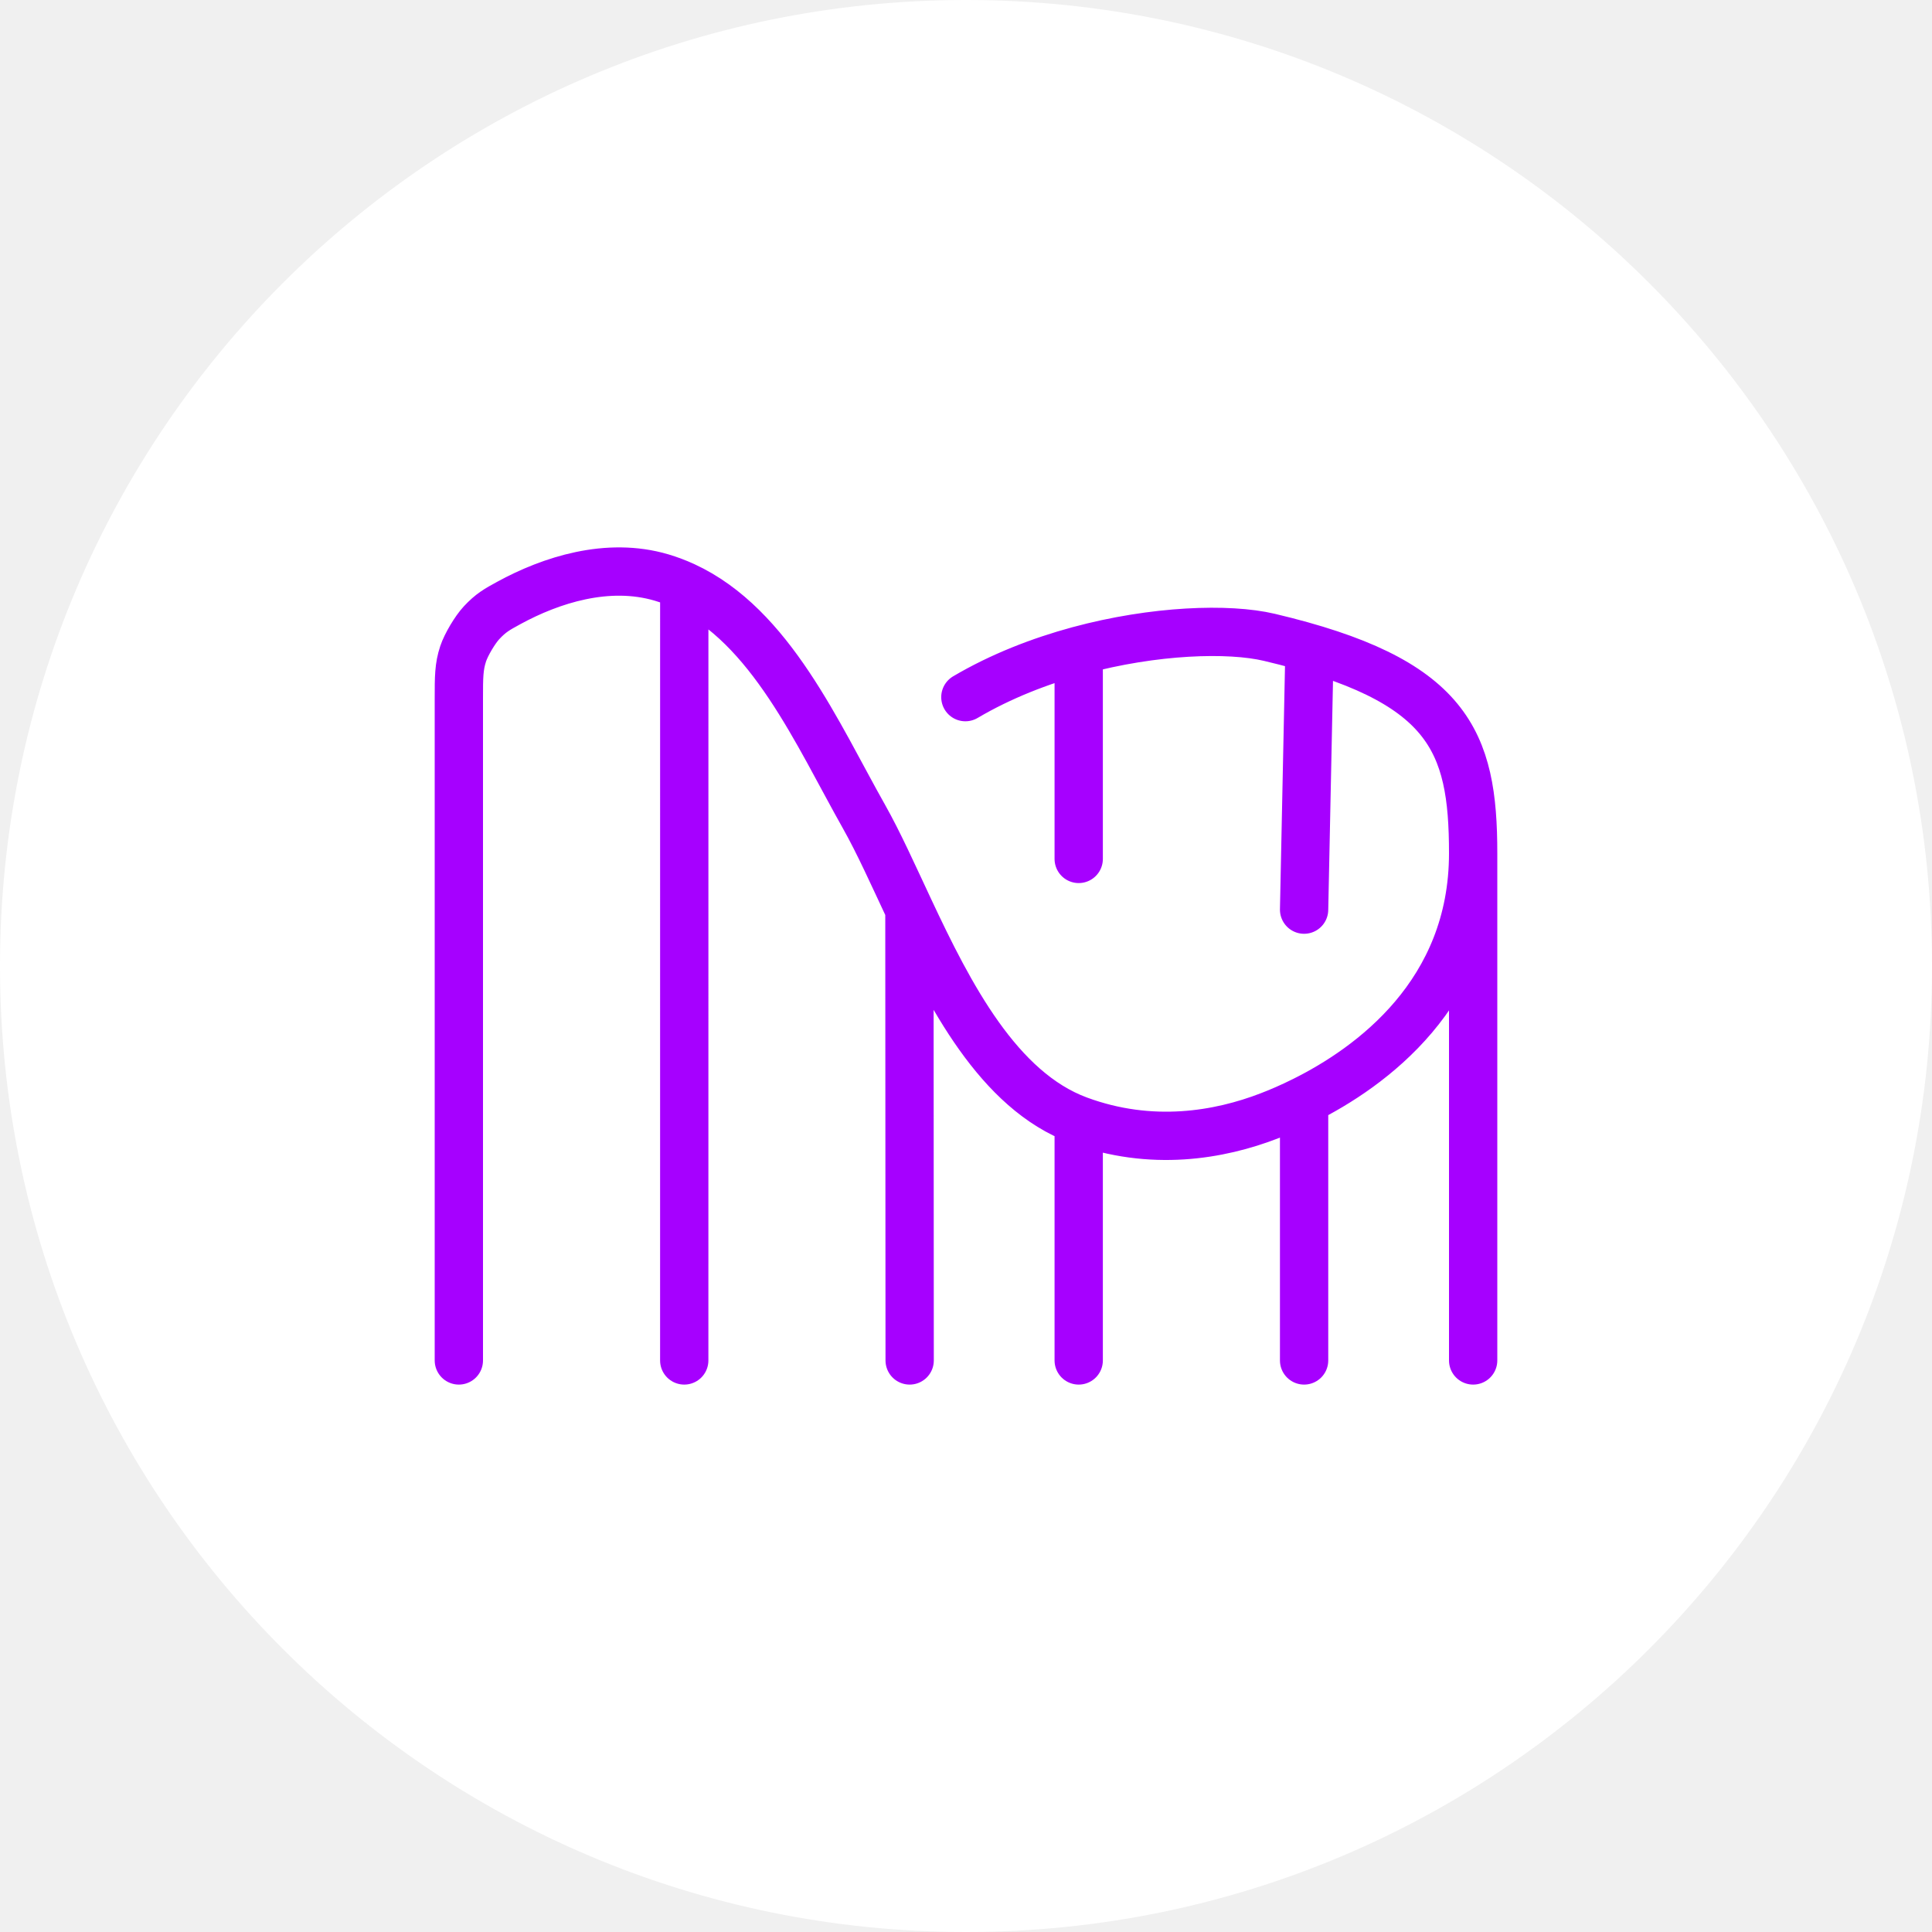
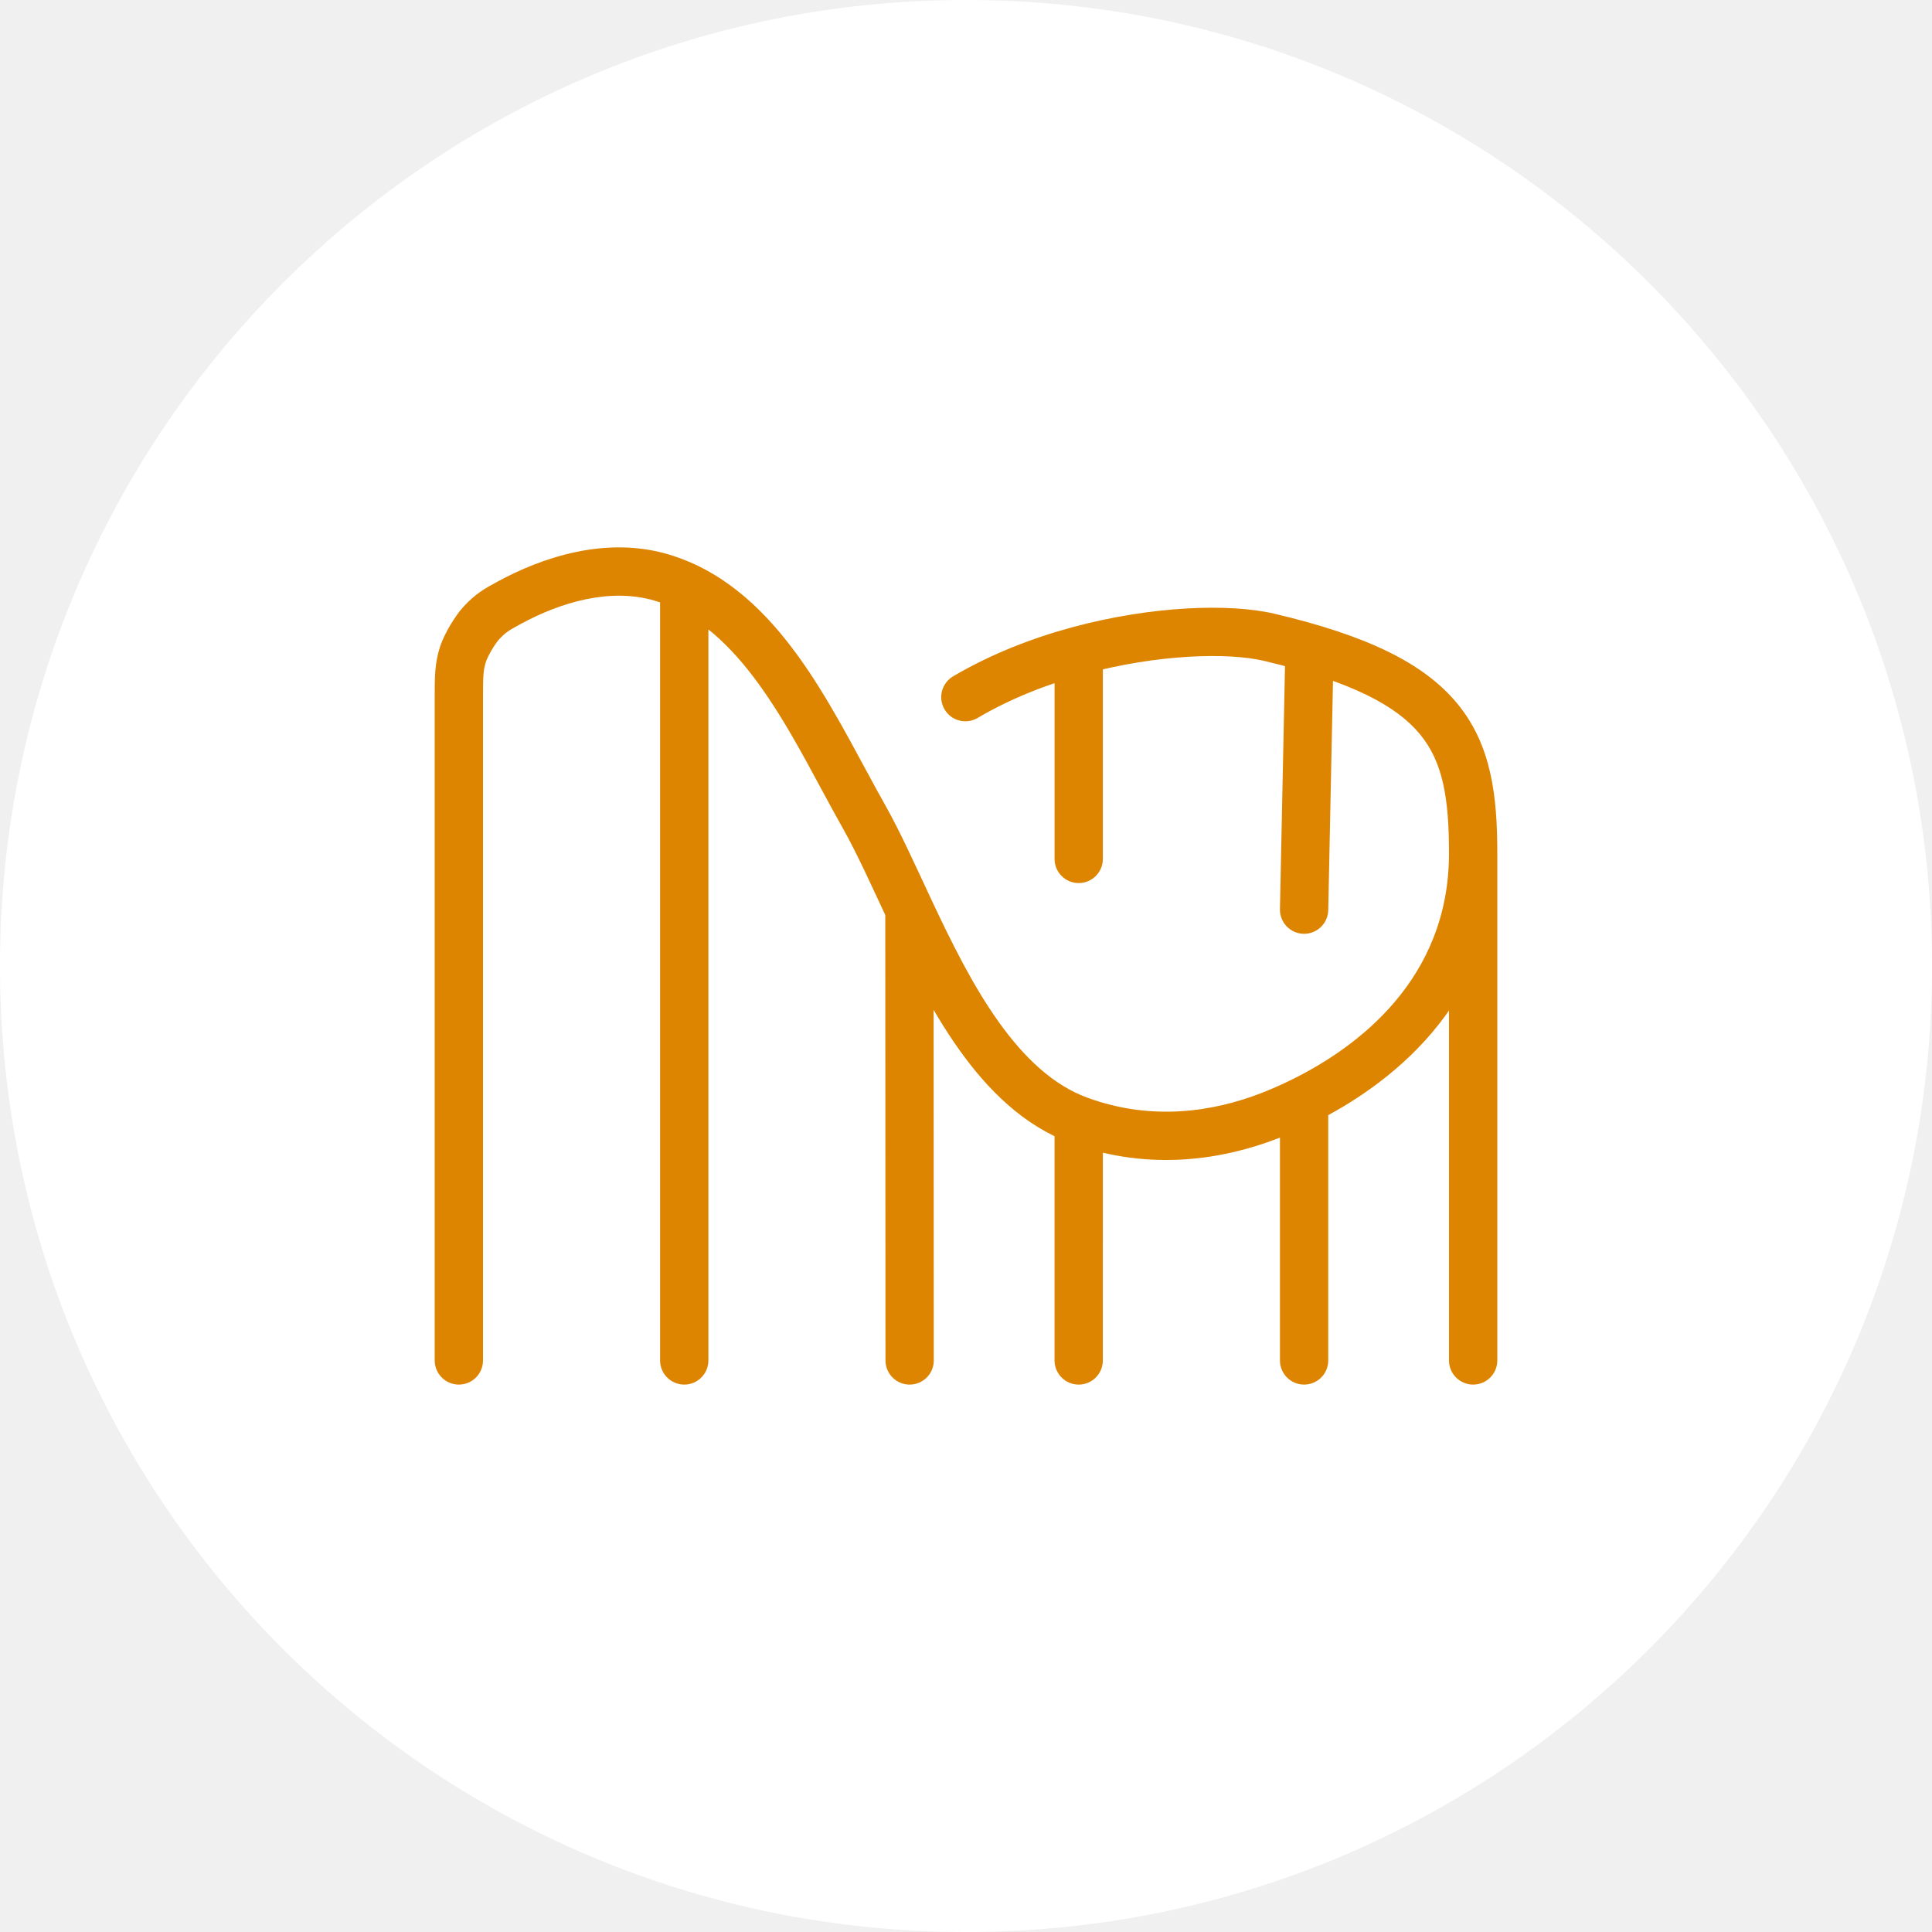
<svg xmlns="http://www.w3.org/2000/svg" width="80" height="80" viewBox="0 0 80 80" fill="none">
  <rect width="80" height="80" rx="40" fill="white" />
-   <path d="M37.667 56.333L37.657 37.666M37.657 37.666C36.989 36.242 36.383 34.89 35.78 33.821C33.846 30.395 31.912 25.916 28.334 24.268M37.657 37.666C39.31 41.192 41.343 45.161 44.667 46.386M54 56.333L54 45.568M54 45.568C53.441 45.848 52.944 46.057 52.559 46.205C50.5 47 47.682 47.498 44.667 46.386M54 45.568C56.744 44.199 61 41.148 61 35.333M44.667 56.333L44.667 46.386M54 37.666L54.224 26.874M44.667 35.566V26.937M44.667 26.937C47.805 26.089 50.877 25.993 52.559 26.39C60.009 28.15 61 30.666 61 35.333M44.667 26.937C43.061 27.372 41.438 28.003 39.974 28.867M61 56.333L61 35.333M19 56.333L19 28.911C19 28.041 19 27.607 19.179 27.068C19.304 26.693 19.669 26.078 19.939 25.788C20.326 25.373 20.575 25.237 21.073 24.965C22.811 24.017 25.162 23.256 27.39 23.913C27.717 24.01 28.031 24.129 28.334 24.268M28.333 56.333L28.334 24.268" stroke="#A600FF" stroke-width="2" stroke-linecap="round" stroke-linejoin="round" />
+   <path d="M36.666 56.334C36.667 56.886 37.115 57.334 37.667 57.333C38.219 57.333 38.667 56.885 38.666 56.333L36.666 56.334ZM53 56.333C53 56.885 53.447 57.333 54 57.333C54.552 57.333 55 56.886 55 56.333L53 56.333ZM54 45.568L53.553 44.674L53.553 44.674L54 45.568ZM43.666 56.333C43.666 56.885 44.114 57.333 44.666 57.333C45.219 57.333 45.666 56.886 45.666 56.333L43.666 56.333ZM44.667 46.386L45.013 45.448L45.013 45.448L44.667 46.386ZM53 37.646C52.989 38.198 53.427 38.655 53.979 38.666C54.532 38.678 54.988 38.239 55 37.687L53 37.646ZM55.223 26.895C55.235 26.343 54.797 25.886 54.244 25.874C53.692 25.863 53.235 26.301 53.224 26.853L55.223 26.895ZM43.667 35.566C43.667 36.118 44.114 36.566 44.667 36.566C45.219 36.566 45.667 36.118 45.667 35.566H43.667ZM60 56.333C60 56.885 60.447 57.333 61 57.333C61.552 57.333 62 56.886 62 56.333L60 56.333ZM18 56.333C18 56.886 18.448 57.333 19 57.333C19.552 57.333 20 56.886 20 56.333L18 56.333ZM19 28.911L18 28.911L19 28.911ZM27.333 56.333C27.333 56.886 27.781 57.333 28.333 57.333C28.885 57.333 29.333 56.886 29.333 56.333L27.333 56.333ZM21.073 24.965L20.594 24.088L20.594 24.088L21.073 24.965ZM27.39 23.913L27.107 24.872L27.107 24.872L27.39 23.913ZM35.779 33.821L34.909 34.313L34.909 34.313L35.779 33.821ZM52.559 46.205L52.199 45.273L52.199 45.273L52.559 46.205ZM52.559 26.39L52.789 25.417L52.789 25.417L52.559 26.39ZM39.466 28.006C38.99 28.287 38.832 28.9 39.113 29.376C39.394 29.851 40.007 30.009 40.483 29.728L39.466 28.006ZM19.179 27.068L20.128 27.384L20.128 27.384L19.179 27.068ZM19.939 25.788L19.207 25.107L19.207 25.107L19.939 25.788ZM38.666 56.333L38.657 37.666L36.657 37.667L36.666 56.334L38.666 56.333ZM55 56.333L55 45.568L53 45.568L53 56.333L55 56.333ZM45.666 56.333L45.667 46.386L43.667 46.386L43.666 56.333L45.666 56.333ZM55 37.687L55.223 26.895L53.224 26.853L53 37.646L55 37.687ZM45.667 35.566V26.937H43.667V35.566H45.667ZM62 56.333L62 35.333L60 35.333L60 56.333L62 56.333ZM20 56.333L20 28.911L18 28.911L18 56.333L20 56.333ZM29.333 56.333L29.333 24.268L27.333 24.268L27.333 56.333L29.333 56.333ZM21.552 25.843C23.198 24.945 25.255 24.326 27.107 24.872L27.673 22.954C25.069 22.186 22.423 23.089 20.594 24.088L21.552 25.843ZM27.107 24.872C27.386 24.955 27.655 25.057 27.915 25.177L28.752 23.36C28.407 23.201 28.047 23.065 27.673 22.954L27.107 24.872ZM27.915 25.177C29.457 25.887 30.709 27.24 31.842 28.934C32.988 30.648 33.9 32.526 34.909 34.313L36.65 33.329C35.725 31.69 34.703 29.616 33.504 27.822C32.292 26.009 30.787 24.298 28.752 23.36L27.915 25.177ZM34.909 34.313C35.488 35.339 36.07 36.638 36.751 38.091L38.562 37.242C37.908 35.847 37.278 34.442 36.65 33.329L34.909 34.313ZM36.751 38.091C37.578 39.854 38.532 41.802 39.721 43.469C40.907 45.135 42.392 46.614 44.321 47.325L45.013 45.448C43.618 44.934 42.424 43.816 41.349 42.309C40.277 40.804 39.388 39.004 38.562 37.242L36.751 38.091ZM44.321 47.325C47.633 48.545 50.713 47.99 52.919 47.138L52.199 45.273C50.287 46.01 47.731 46.45 45.013 45.448L44.321 47.325ZM52.919 47.138C53.328 46.98 53.854 46.759 54.447 46.463L53.553 44.674C53.026 44.937 52.559 45.133 52.199 45.273L52.919 47.138ZM54.447 46.463C57.297 45.041 62 41.731 62 35.333H60C60 40.564 56.191 43.357 53.553 44.674L54.447 46.463ZM62 35.333C62 32.967 61.762 30.857 60.345 29.136C58.949 27.44 56.564 26.308 52.789 25.417L52.329 27.363C56.004 28.231 57.839 29.238 58.801 30.407C59.743 31.551 60 33.033 60 35.333H62ZM52.789 25.417C50.893 24.969 47.643 25.096 44.406 25.972L44.928 27.903C47.966 27.081 50.861 27.017 52.329 27.363L52.789 25.417ZM44.406 25.972C42.731 26.425 41.021 27.088 39.466 28.006L40.483 29.728C41.853 28.919 43.39 28.319 44.928 27.903L44.406 25.972ZM20 28.911C20 28.01 20.009 27.742 20.128 27.384L18.23 26.753C17.991 27.471 18 28.073 18 28.911L20 28.911ZM20.594 24.088C20.076 24.37 19.708 24.569 19.207 25.107L20.671 26.47C20.943 26.178 21.073 26.105 21.552 25.843L20.594 24.088ZM20.128 27.384C20.159 27.292 20.242 27.114 20.365 26.907C20.488 26.699 20.605 26.541 20.671 26.47L19.207 25.107C19.003 25.326 18.803 25.619 18.645 25.886C18.487 26.152 18.325 26.469 18.23 26.753L20.128 27.384Z" fill="#DD8500" />
</svg>
